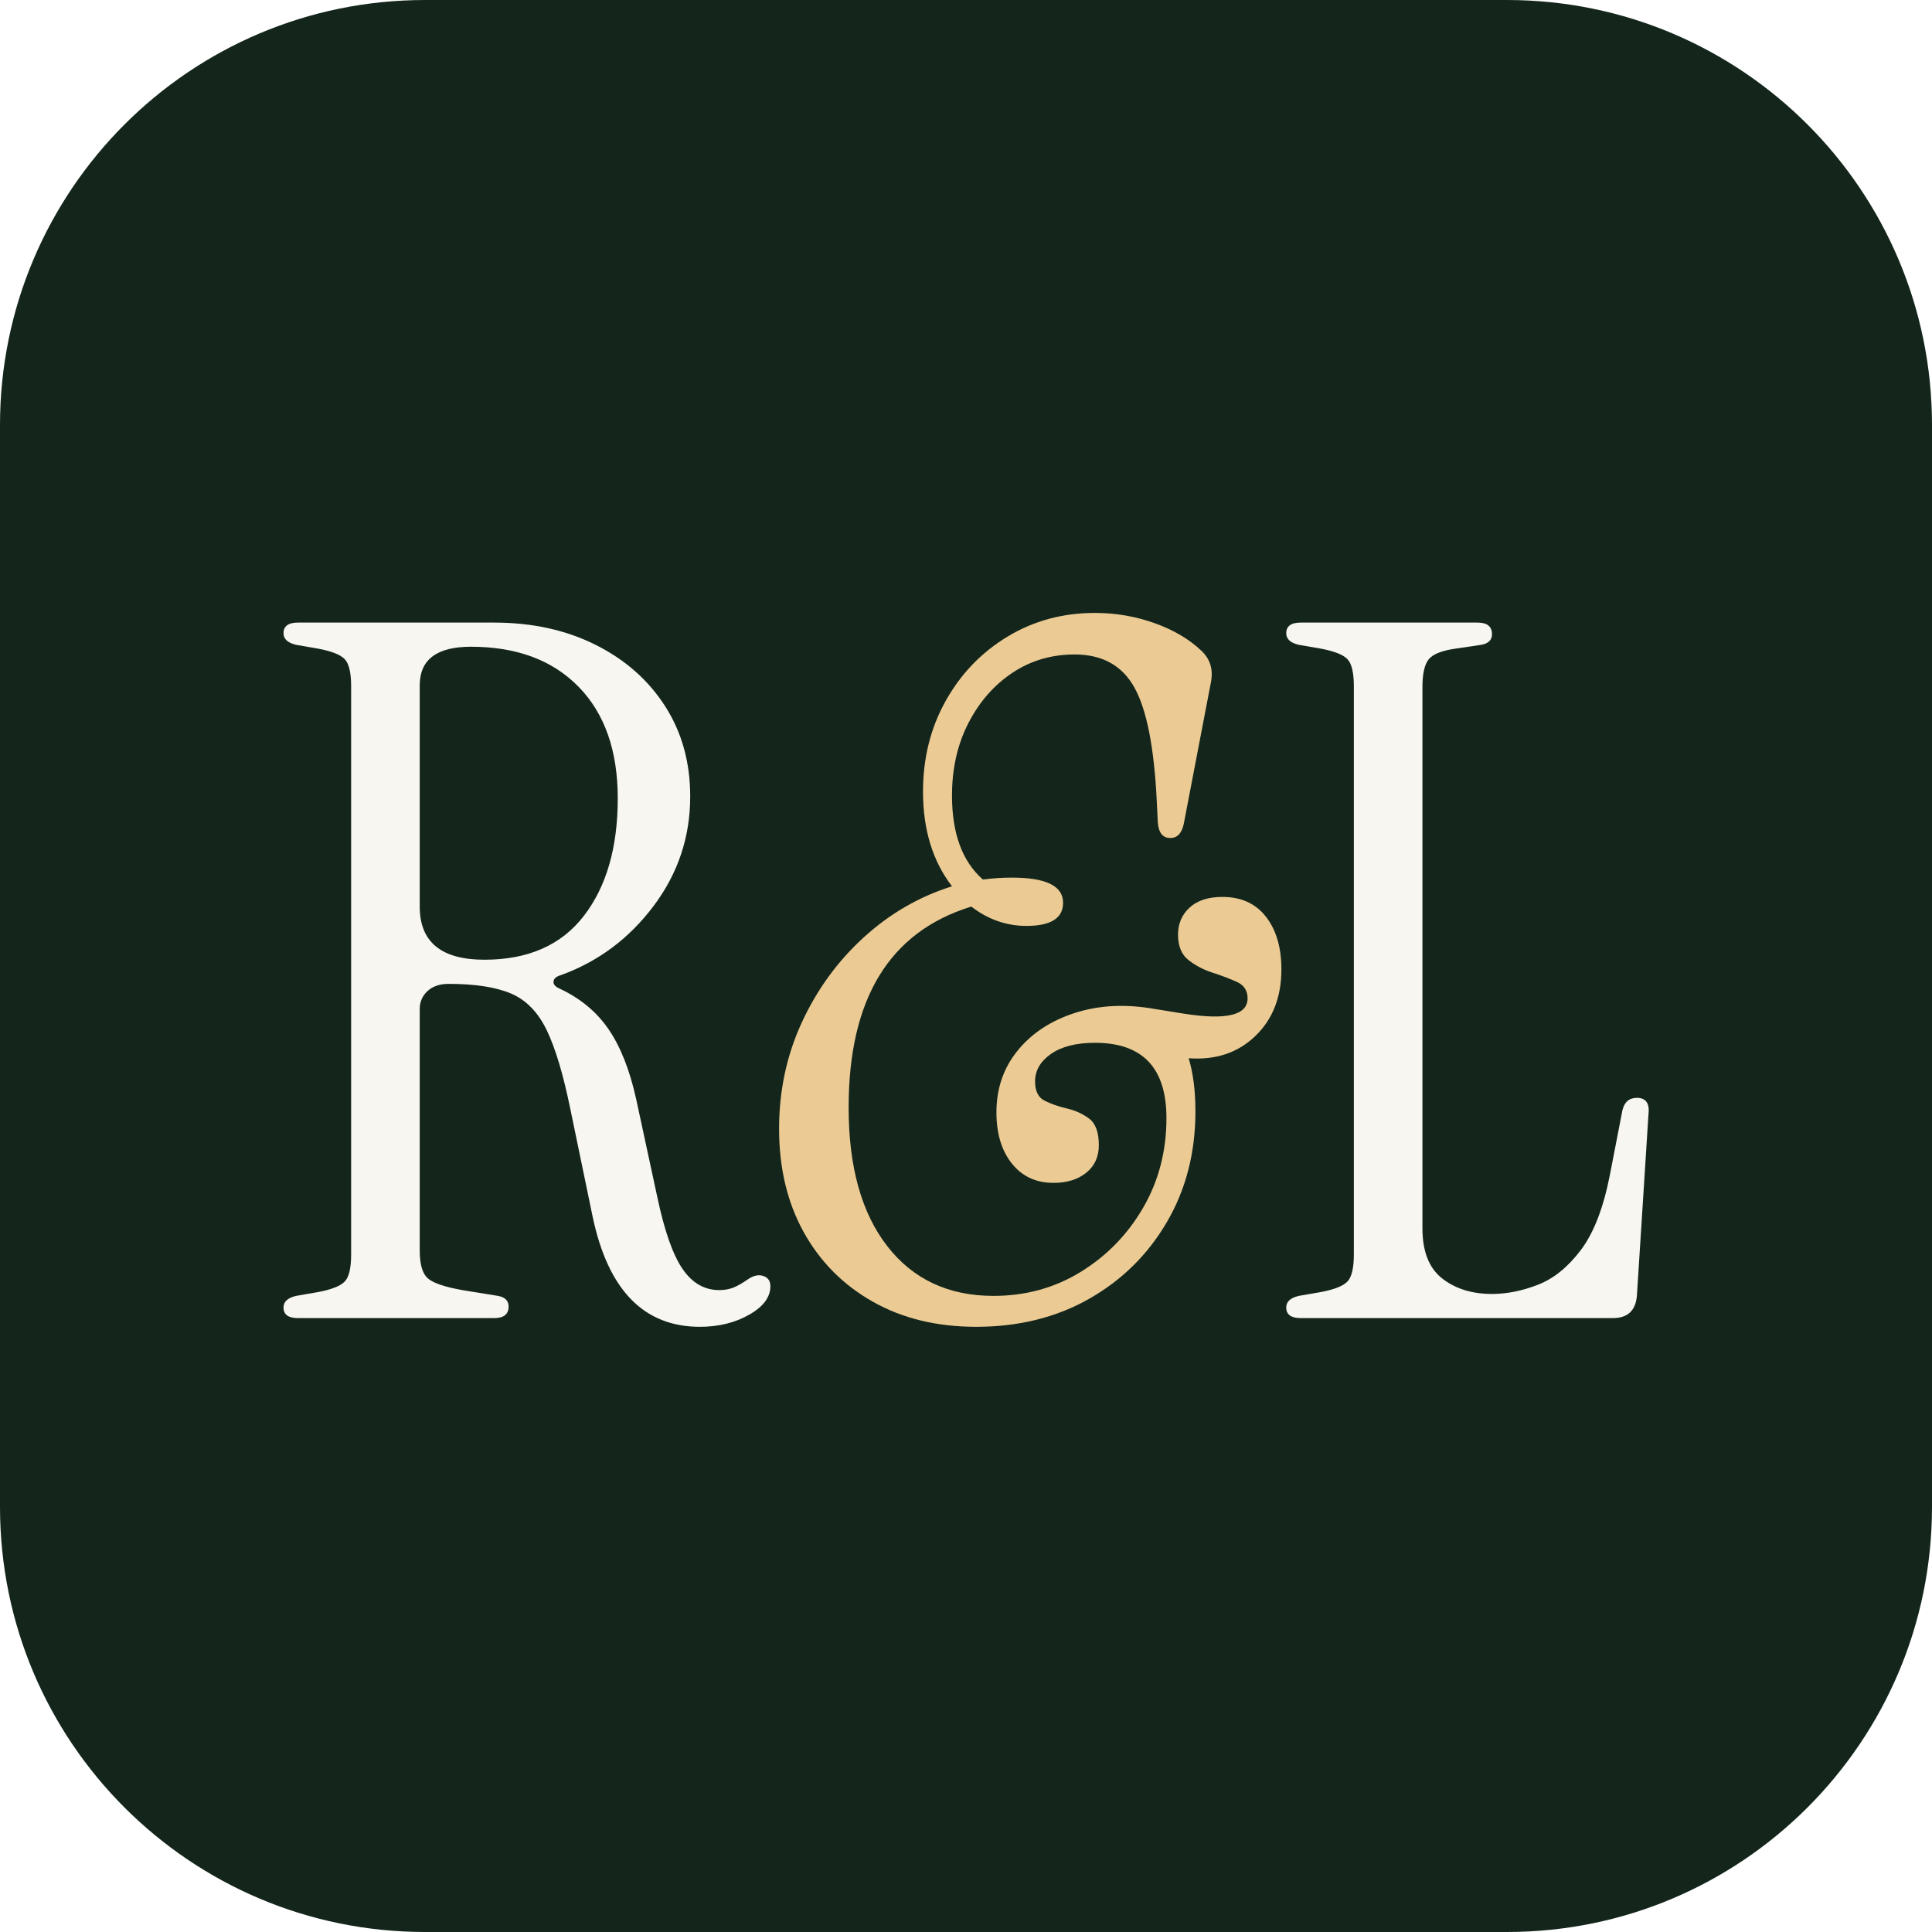
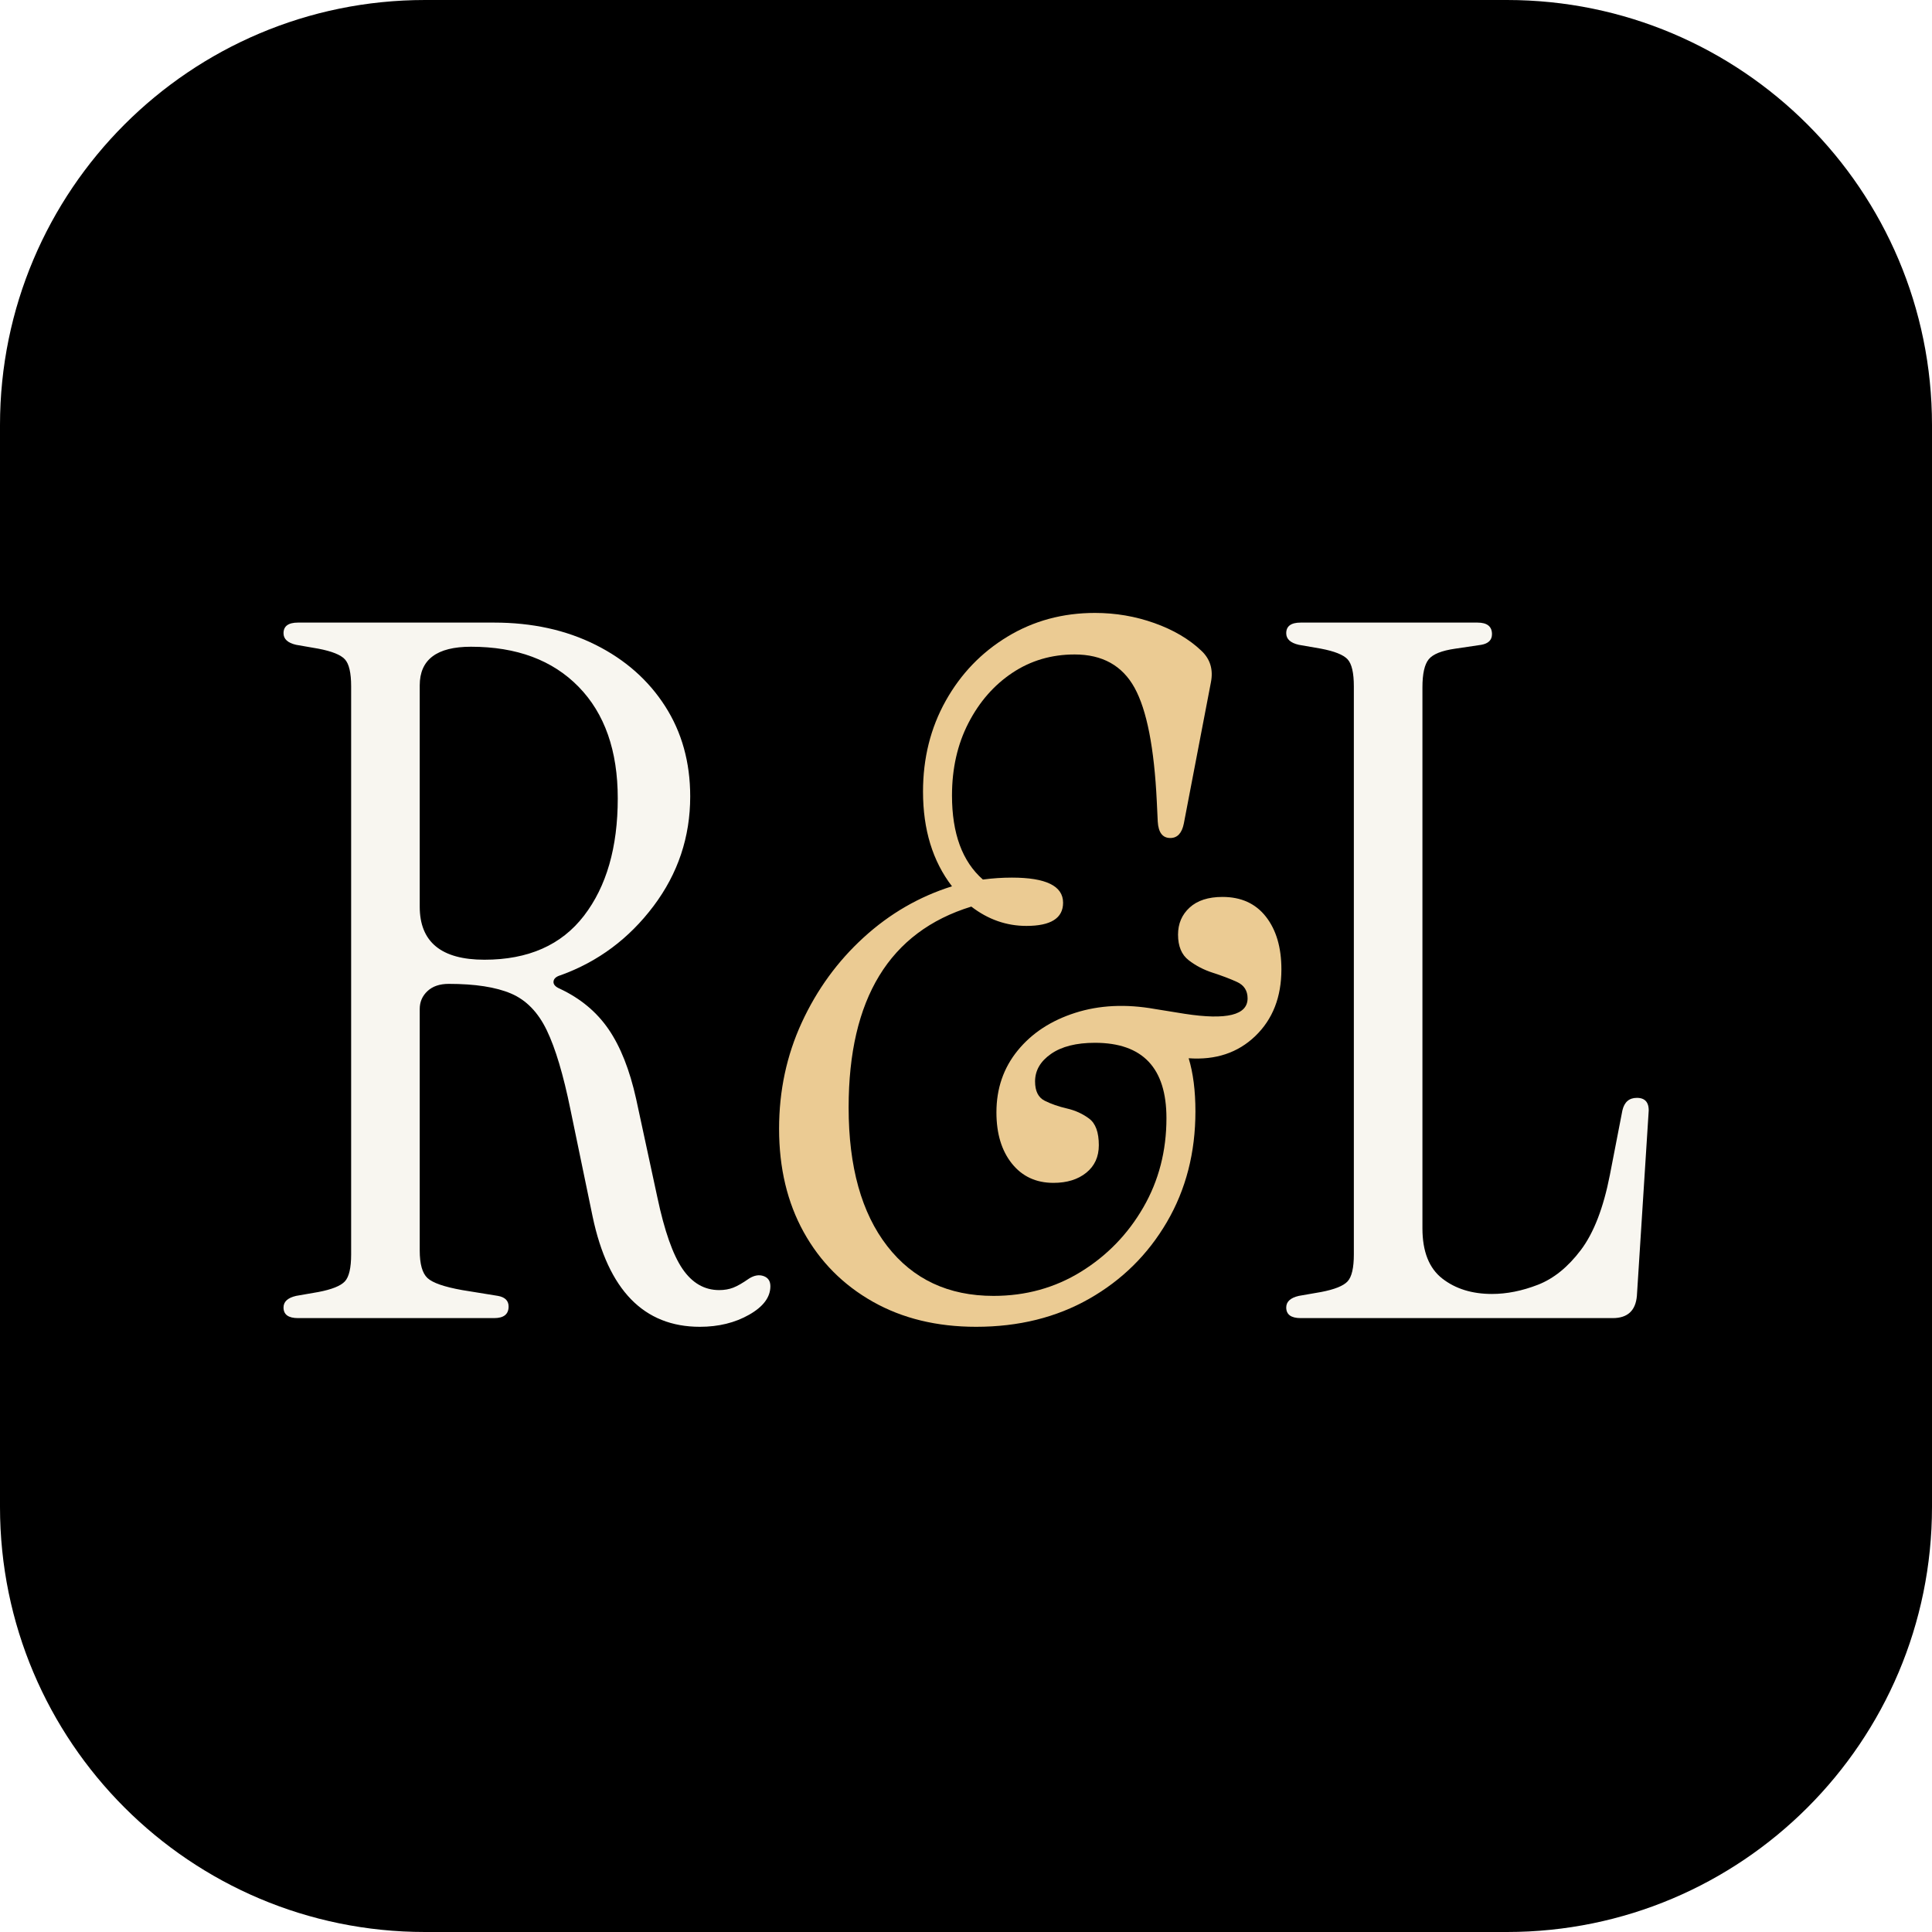
<svg xmlns="http://www.w3.org/2000/svg" viewBox="0 0 100 100">
-   <rect width="100" height="100" rx="22" fill="#14261C" />
+   <rect width="100" height="100" rx="22" fill="#000000" />
  <path d="M36.225 68.675Q31.875 68.675 30.675 62.975L29.525 57.425Q28.975 54.725 28.3 53.325Q27.625 51.925 26.45 51.425Q25.275 50.925 23.225 50.925Q22.525 50.925 22.125 51.3Q21.725 51.675 21.725 52.225V64.725Q21.725 65.775 22.125 66.15Q22.525 66.525 23.925 66.775L25.775 67.075Q26.325 67.175 26.325 67.625Q26.325 68.225 25.575 68.225H15.425Q14.675 68.225 14.675 67.675Q14.675 67.225 15.325 67.075L16.475 66.875Q17.525 66.675 17.85 66.325Q18.175 65.975 18.175 64.925V35.525Q18.175 34.475 17.85 34.125Q17.525 33.775 16.475 33.575L15.325 33.375Q14.675 33.225 14.675 32.775Q14.675 32.225 15.425 32.225H25.575Q28.525 32.225 30.825 33.375Q33.125 34.525 34.425 36.55Q35.725 38.575 35.725 41.225Q35.725 44.375 33.825 46.9Q31.925 49.425 29.025 50.475Q28.675 50.575 28.65 50.8Q28.625 51.025 28.975 51.175Q30.575 51.925 31.5 53.275Q32.425 54.625 32.925 56.875L34.025 61.975Q34.575 64.575 35.325 65.675Q36.075 66.775 37.225 66.775Q37.625 66.775 37.95 66.65Q38.275 66.525 38.775 66.175Q39.175 65.925 39.525 66.05Q39.875 66.175 39.875 66.575Q39.875 67.425 38.775 68.05Q37.675 68.675 36.225 68.675ZM25.075 49.675Q28.475 49.675 30.225 47.4Q31.975 45.125 31.975 41.325Q31.975 37.625 29.95 35.55Q27.925 33.475 24.375 33.475Q21.725 33.475 21.725 35.475V46.925Q21.725 49.675 25.075 49.675Z" fill="#F8F6F0" />
  <path d="M50.525 68.675Q47.475 68.675 45.175 67.375Q42.875 66.075 41.6 63.775Q40.325 61.475 40.325 58.425Q40.325 55.475 41.5 52.925Q42.675 50.375 44.7 48.525Q46.725 46.675 49.275 45.875Q47.775 43.925 47.775 40.975Q47.775 38.375 48.95 36.275Q50.125 34.175 52.15 32.95Q54.175 31.725 56.675 31.725Q58.275 31.725 59.75 32.25Q61.225 32.775 62.175 33.675Q62.875 34.325 62.675 35.325L61.275 42.625Q61.125 43.375 60.575 43.375Q59.975 43.375 59.925 42.525L59.875 41.475Q59.675 37.325 58.725 35.6Q57.775 33.875 55.625 33.875Q53.825 33.875 52.4 34.825Q50.975 35.775 50.125 37.425Q49.275 39.075 49.275 41.175Q49.275 44.125 50.875 45.525Q51.625 45.425 52.375 45.425Q55.025 45.425 55.025 46.725Q55.025 47.925 53.125 47.925Q51.575 47.925 50.275 46.925Q43.925 48.875 43.925 57.325Q43.925 61.925 45.925 64.5Q47.925 67.075 51.425 67.075Q53.925 67.075 55.95 65.825Q57.975 64.575 59.175 62.5Q60.375 60.425 60.375 57.875Q60.375 53.975 56.675 53.975Q55.225 53.975 54.4 54.55Q53.575 55.125 53.575 55.975Q53.575 56.725 54.075 56.975Q54.575 57.225 55.225 57.375Q55.875 57.525 56.375 57.9Q56.875 58.275 56.875 59.275Q56.875 60.175 56.225 60.7Q55.575 61.225 54.525 61.225Q53.175 61.225 52.375 60.225Q51.575 59.225 51.575 57.575Q51.575 55.725 52.675 54.375Q53.775 53.025 55.65 52.425Q57.525 51.825 59.775 52.225L61.325 52.475Q64.575 52.975 64.575 51.675Q64.575 51.075 64.025 50.825Q63.475 50.575 62.775 50.35Q62.075 50.125 61.525 49.7Q60.975 49.275 60.975 48.375Q60.975 47.525 61.575 46.975Q62.175 46.425 63.275 46.425Q64.725 46.425 65.525 47.45Q66.325 48.475 66.325 50.175Q66.325 52.325 64.975 53.625Q63.625 54.925 61.525 54.775Q61.875 55.925 61.875 57.525Q61.875 60.725 60.4 63.25Q58.925 65.775 56.375 67.225Q53.825 68.675 50.525 68.675Z" fill="#EBCB93" />
  <path d="M67.325 68.225Q66.575 68.225 66.575 67.675Q66.575 67.225 67.225 67.075L68.375 66.875Q69.425 66.675 69.75 66.325Q70.075 65.975 70.075 64.925V35.525Q70.075 34.475 69.75 34.125Q69.425 33.775 68.375 33.575L67.225 33.375Q66.575 33.225 66.575 32.775Q66.575 32.225 67.325 32.225H76.475Q77.225 32.225 77.225 32.825Q77.225 33.275 76.675 33.375L75.325 33.575Q74.275 33.725 73.95 34.125Q73.625 34.525 73.625 35.575V63.575Q73.625 65.375 74.65 66.175Q75.675 66.975 77.225 66.975Q78.375 66.975 79.6 66.5Q80.825 66.025 81.825 64.7Q82.825 63.375 83.325 60.825L83.975 57.475Q84.125 56.825 84.725 56.825Q85.425 56.825 85.325 57.675L84.725 67.075Q84.625 68.225 83.475 68.225Z" fill="#F8F6F0" />
</svg>
